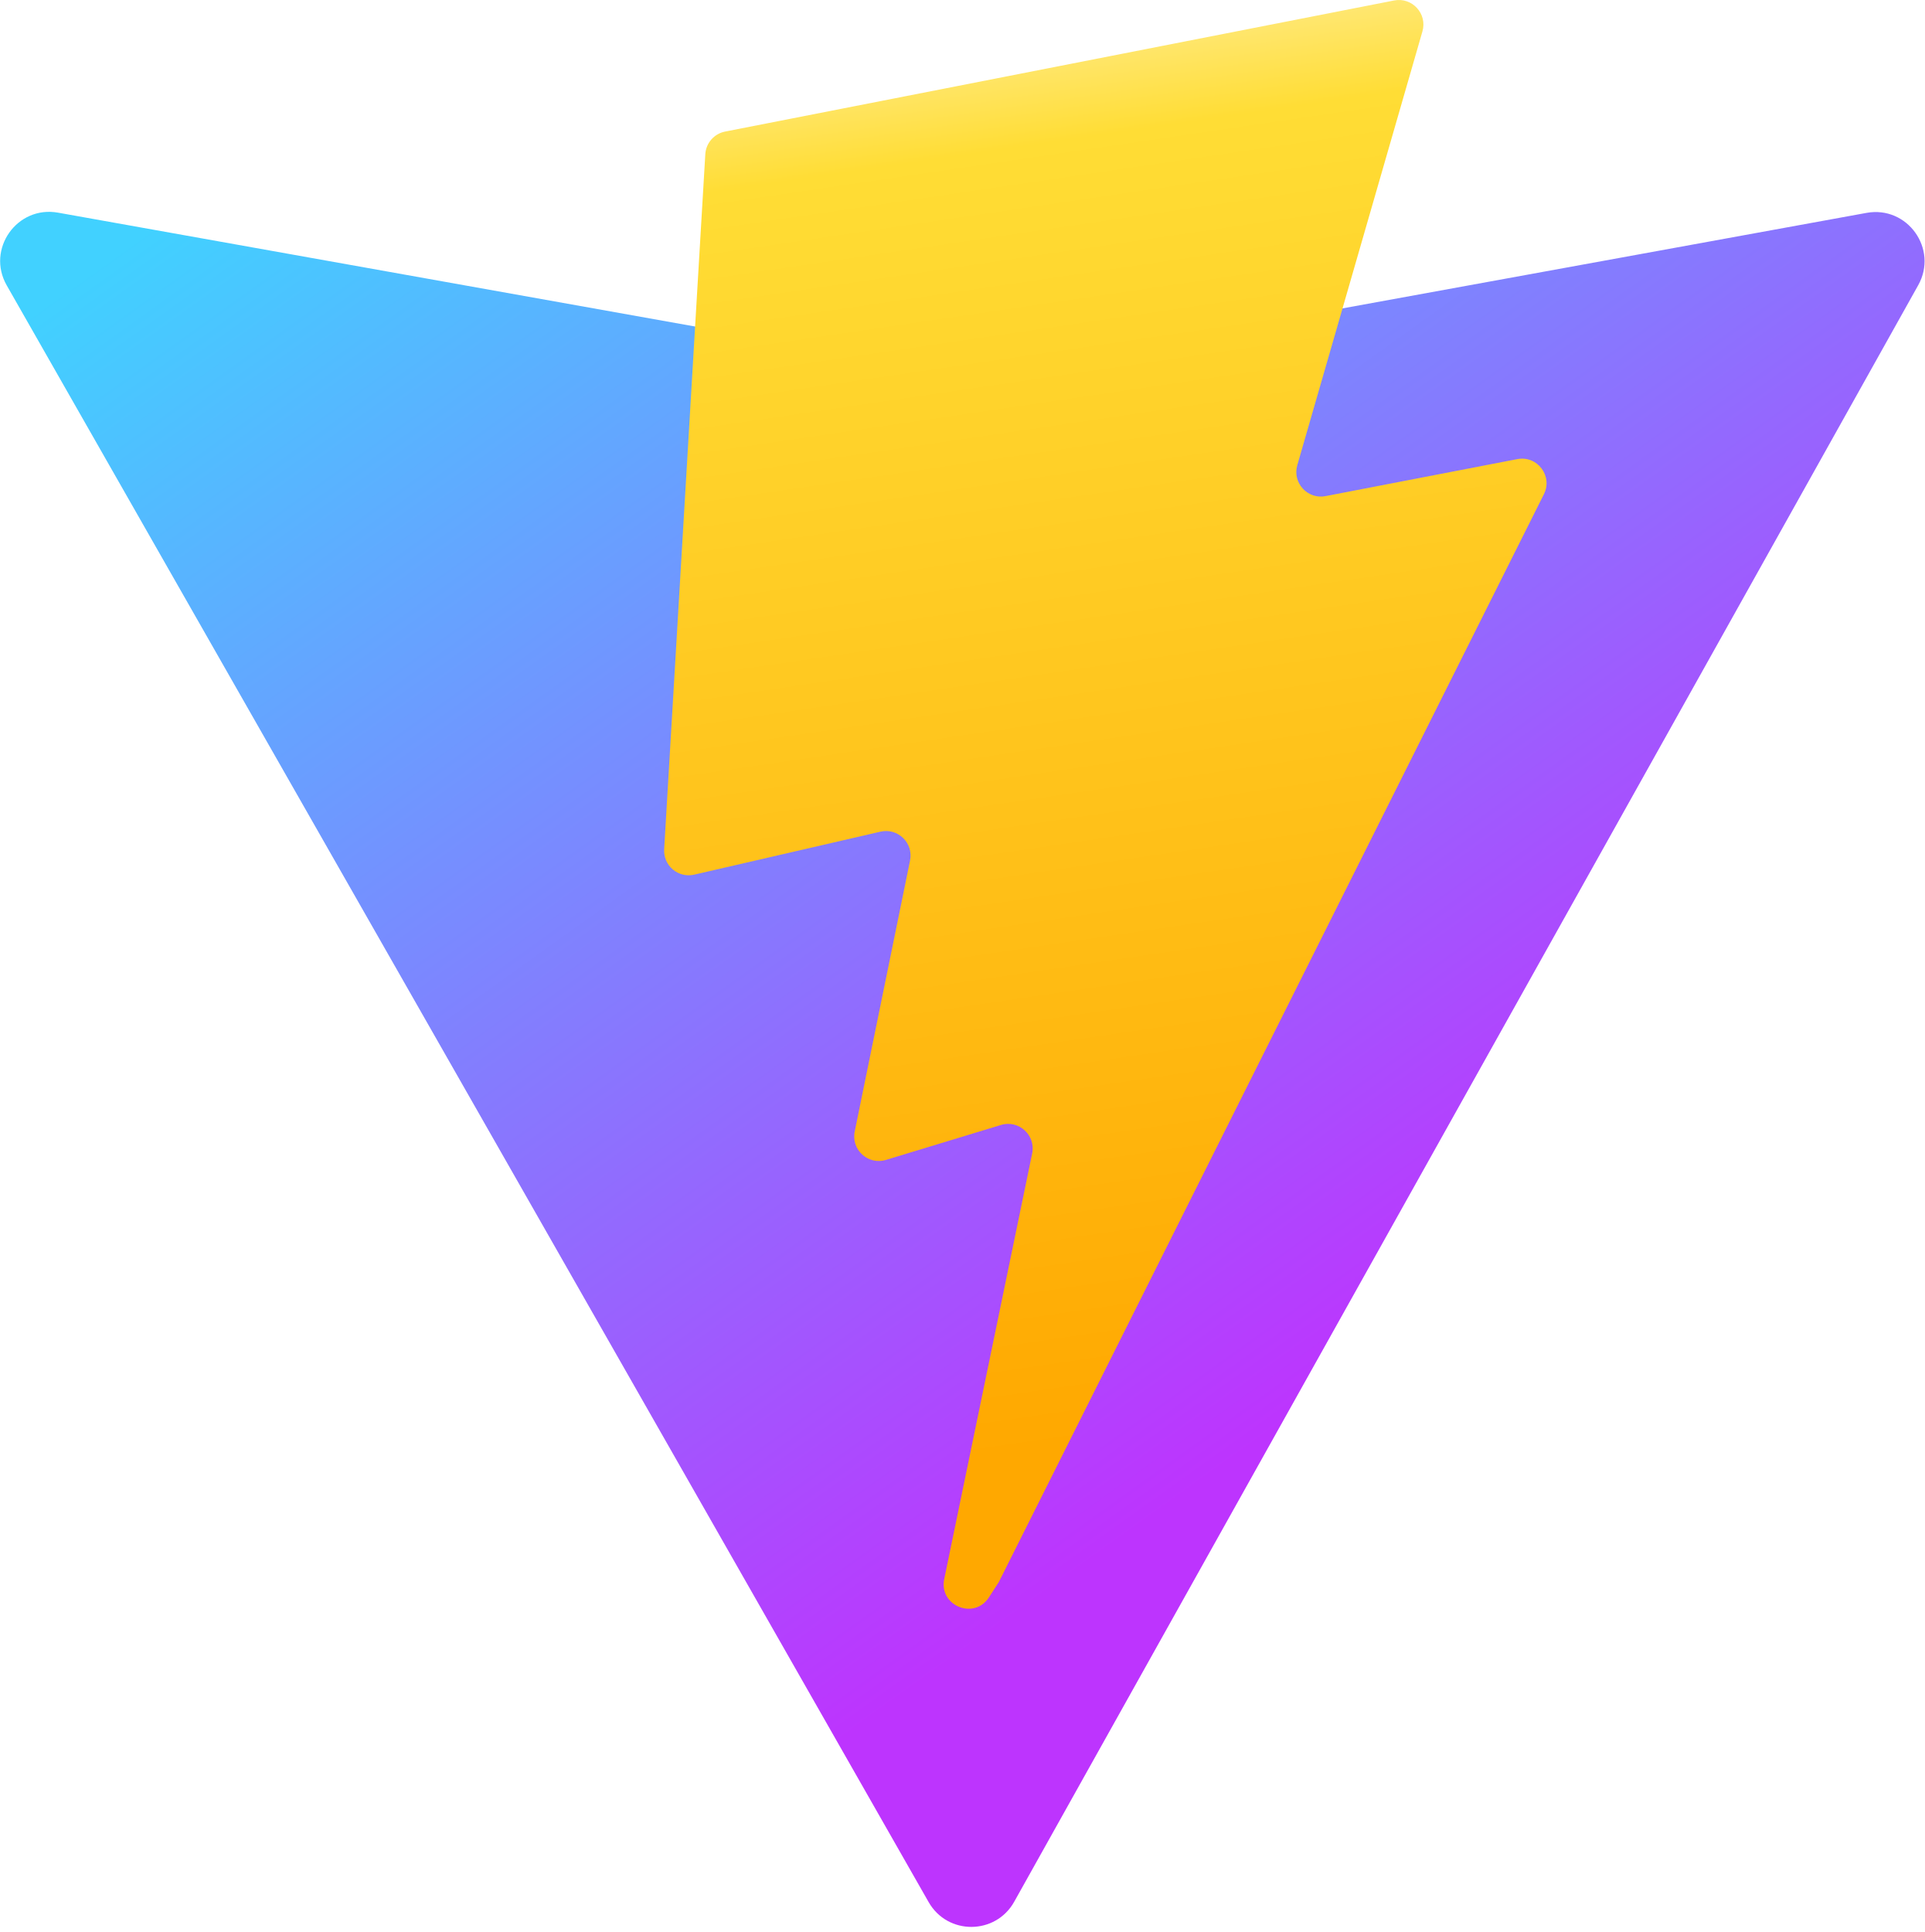
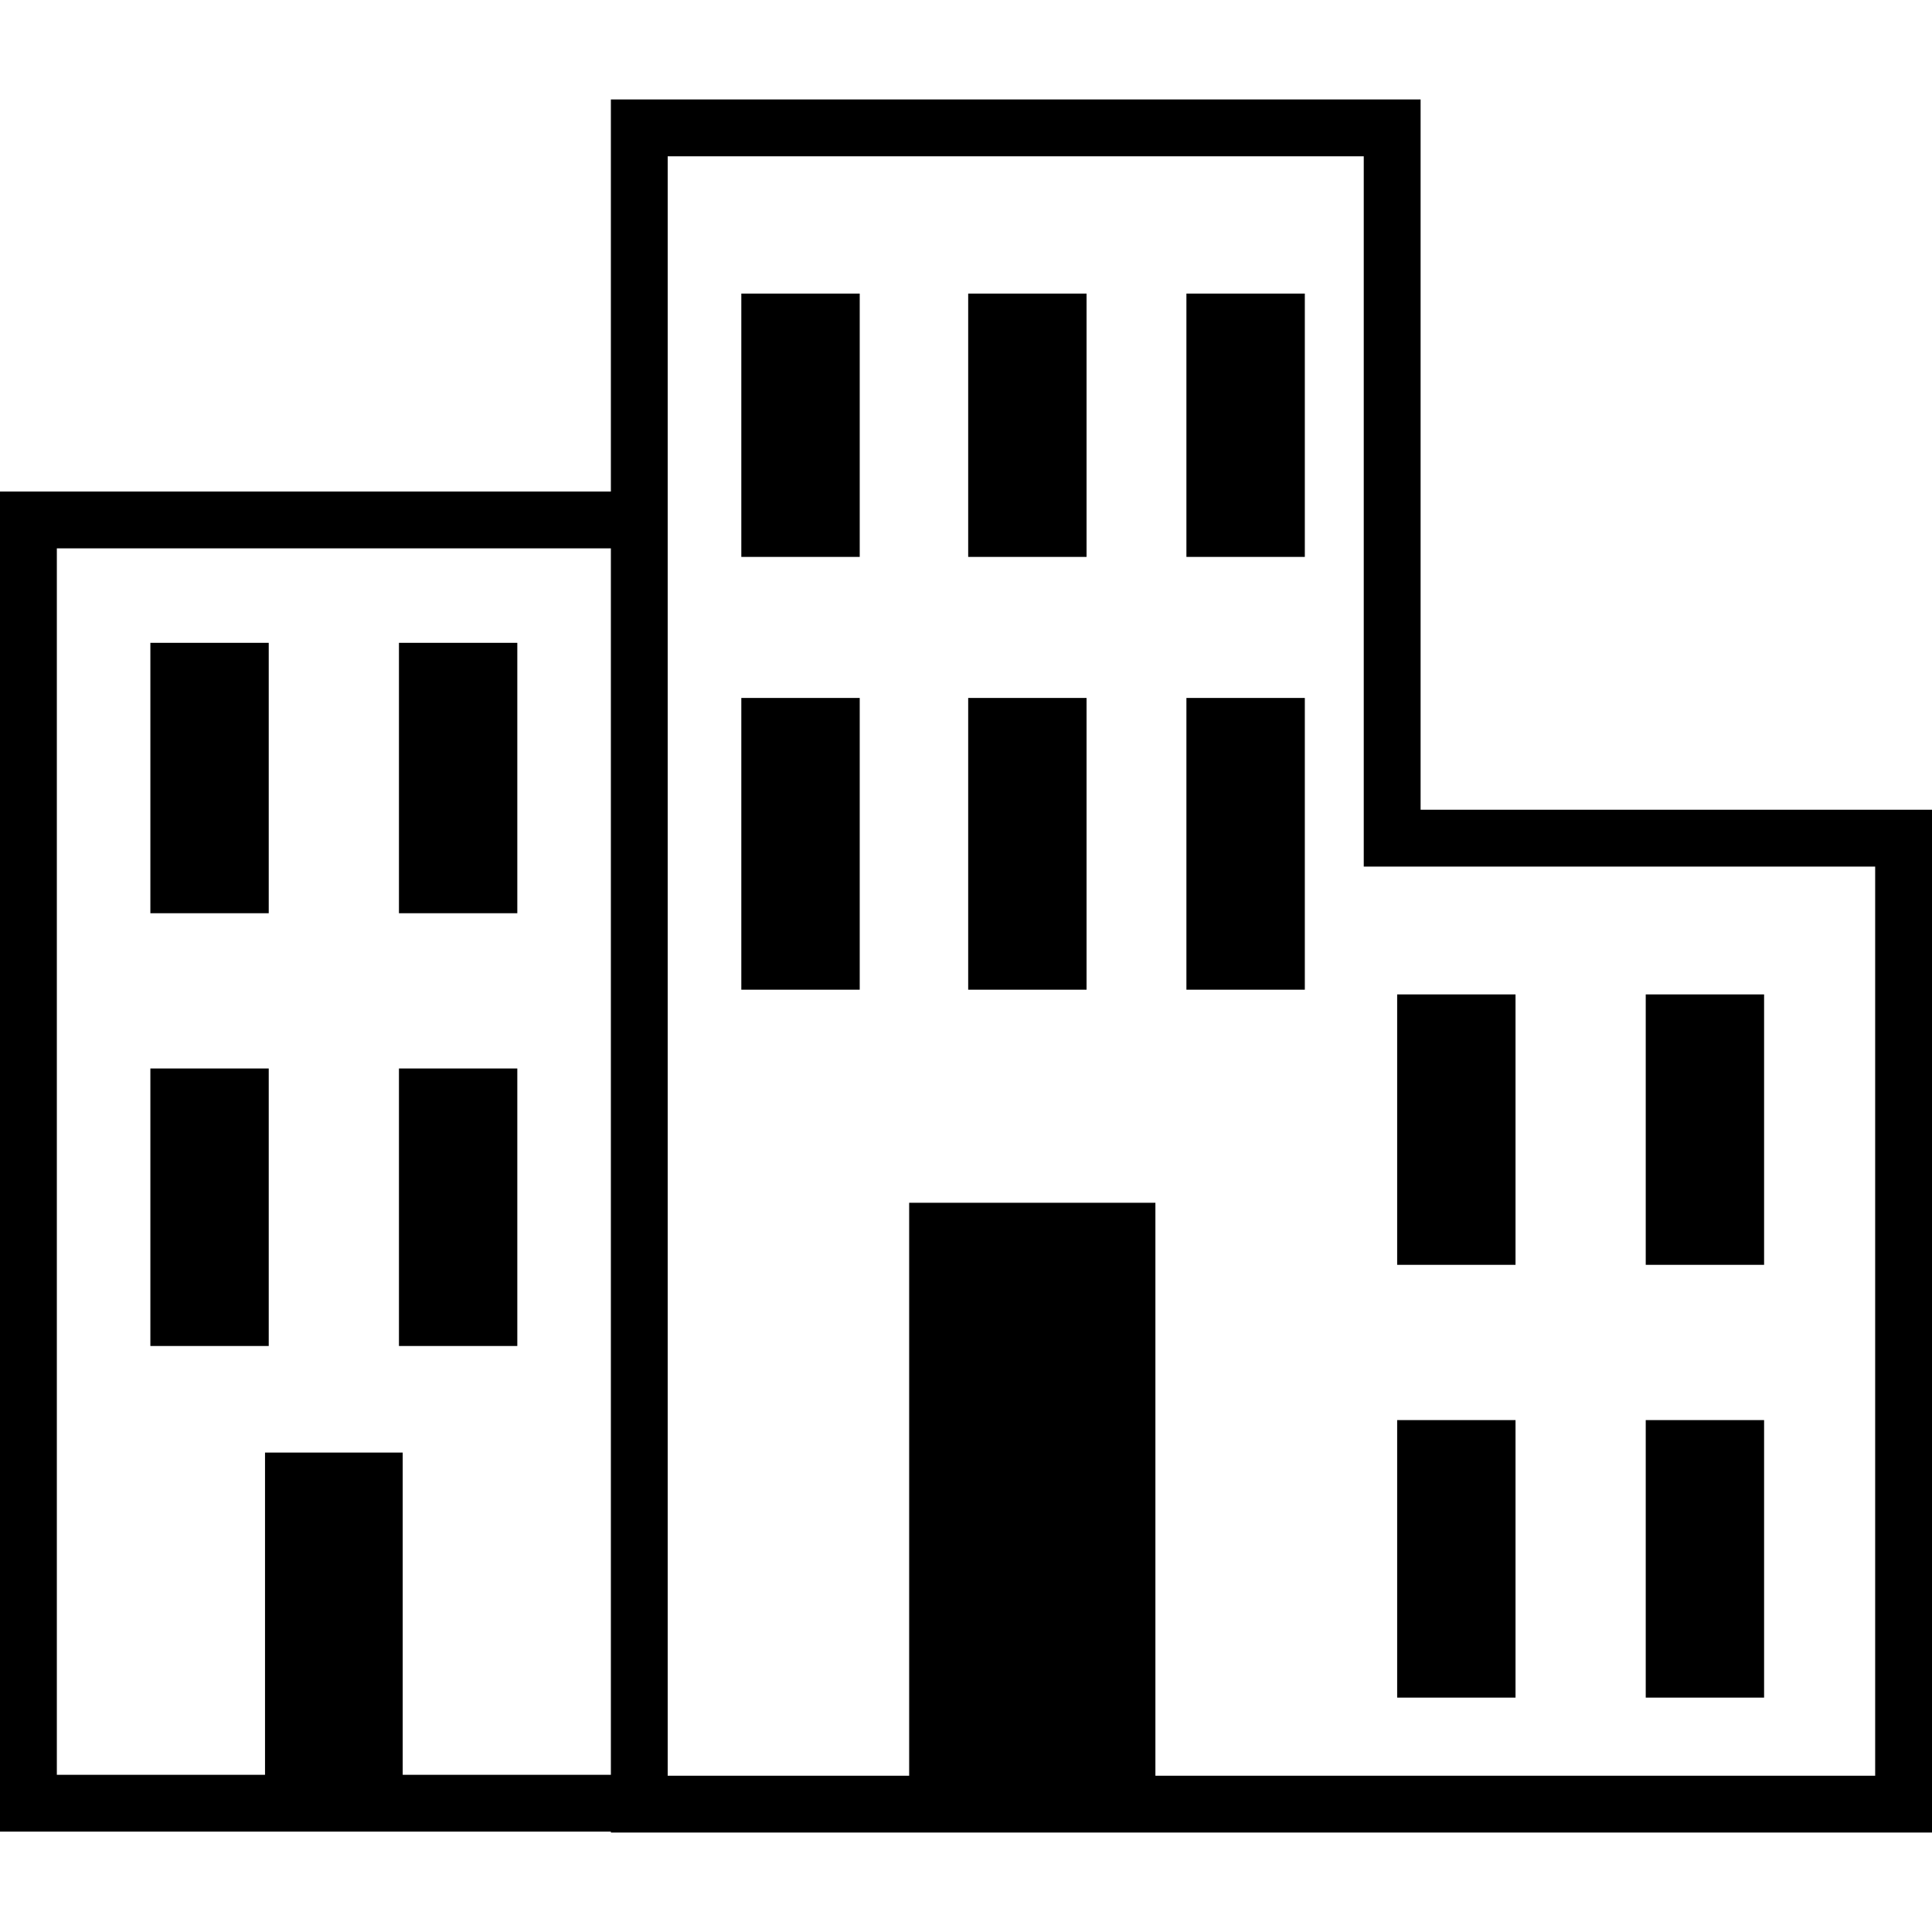
- <svg xmlns="http://www.w3.org/2000/svg" aria-hidden="true" role="img" class="iconify iconify--logos" width="31.88" height="32" preserveAspectRatio="xMidYMid meet" viewBox="0 0 256 257">
-   <defs>
-     <linearGradient id="IconifyId1813088fe1fbc01fb466" x1="-.828%" x2="57.636%" y1="7.652%" y2="78.411%">
-       <stop offset="0%" stop-color="#41D1FF" />
-       <stop offset="100%" stop-color="#BD34FE" />
-     </linearGradient>
-     <linearGradient id="IconifyId1813088fe1fbc01fb467" x1="43.376%" x2="50.316%" y1="2.242%" y2="89.03%">
-       <stop offset="0%" stop-color="#FFEA83" />
-       <stop offset="8.333%" stop-color="#FFDD35" />
-       <stop offset="100%" stop-color="#FFA800" />
-     </linearGradient>
-   </defs>
-   <path fill="url(#IconifyId1813088fe1fbc01fb466)" d="M255.153 37.938L134.897 252.976c-2.483 4.44-8.862 4.466-11.382.048L.875 37.958c-2.746-4.814 1.371-10.646 6.827-9.67l120.385 21.517a6.537 6.537 0 0 0 2.322-.004l117.867-21.483c5.438-.991 9.574 4.796 6.877 9.62Z" />
-   <path fill="url(#IconifyId1813088fe1fbc01fb467)" d="M185.432.063L96.44 17.501a3.268 3.268 0 0 0-2.634 3.014l-5.474 92.456a3.268 3.268 0 0 0 3.997 3.378l24.777-5.718c2.318-.535 4.413 1.507 3.936 3.838l-7.361 36.047c-.495 2.426 1.782 4.5 4.151 3.78l15.304-4.649c2.372-.72 4.652 1.36 4.15 3.788l-11.698 56.621c-.732 3.542 3.979 5.473 5.943 2.437l1.313-2.028l72.516-144.72c1.215-2.423-.88-5.186-3.54-4.672l-25.505 4.922c-2.396.462-4.435-1.77-3.759-4.114l16.646-57.705c.677-2.35-1.37-4.583-3.769-4.113Z" />
+ <svg xmlns="http://www.w3.org/2000/svg" fill="#000000" version="1.1" id="Capa_1" width="800px" height="800px" viewBox="0 0 495.545 495.545" xml:space="preserve">
+   <g>
+     <path d="M364.374,207.697V25.508H156.687v100.57H0v343.717h156.687v0.241h338.858V207.69H364.374V207.697z M103.291,455.226   v-82.651H67.976v82.651H14.579V140.65h142.108v314.576H103.291z M480.968,455.464H296.352V308.503h-63.158v146.961h-61.937V126.078   v-85.99h178.536v182.188h131.175V455.464z M190.144,75.303h30.369v67.539h-30.369V75.303z M248.334,75.303h30.358v67.539h-30.358   V75.303z M304.308,75.303h30.371v67.539h-30.371V75.303z M190.144,179.022h30.369v74.828h-30.369V179.022z M248.334,179.022h30.358   v74.828h-30.358V179.022z M304.308,179.022h30.371v74.828h-30.371V179.022z M388.721,324.421h-30.359v-69.362h30.359V324.421z    M388.721,435.426h-30.359v-71.18h30.359V435.426z M452.478,324.421h-30.358v-69.362h30.358V324.421z M452.478,435.426h-30.358   v-71.18h30.358V435.426z M38.569,164.88h30.359v69.357H38.569V164.88z M38.569,274.058h30.359v71.179H38.569V274.058z    M102.329,164.88h30.358v69.357h-30.358V164.88z M102.329,274.058h30.358v71.179h-30.358V274.058z" />
+   </g>
</svg>
